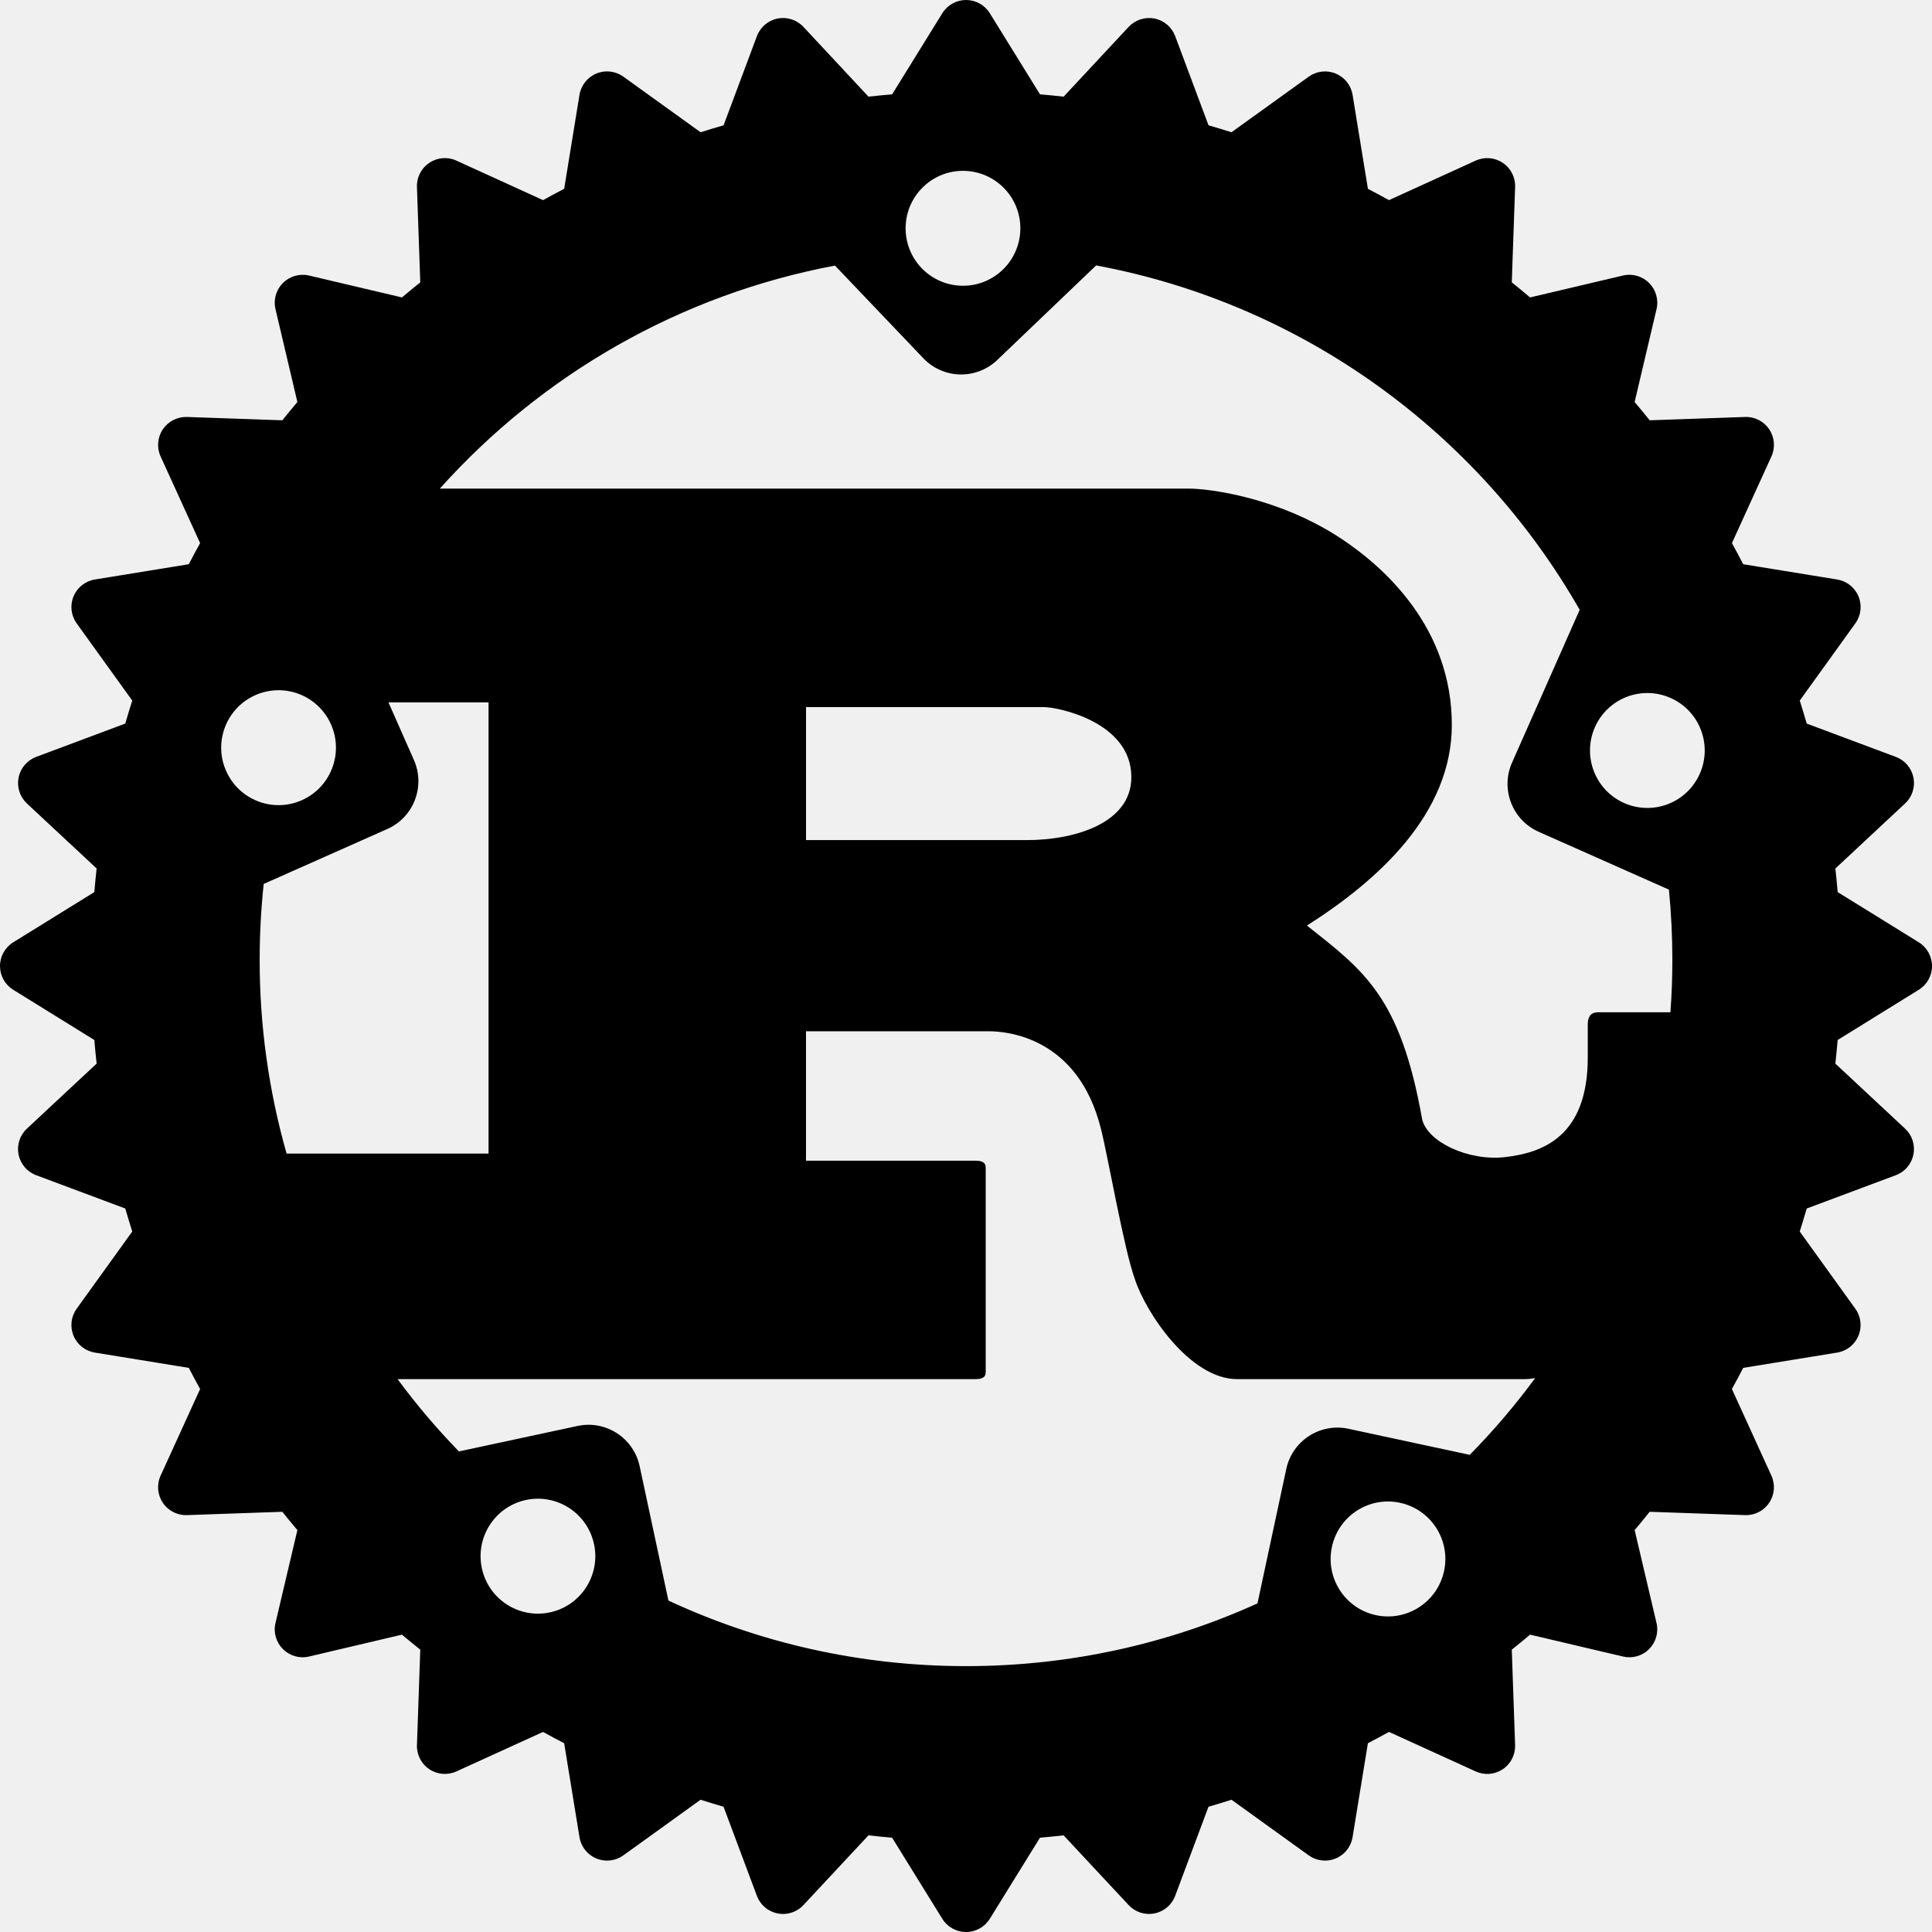
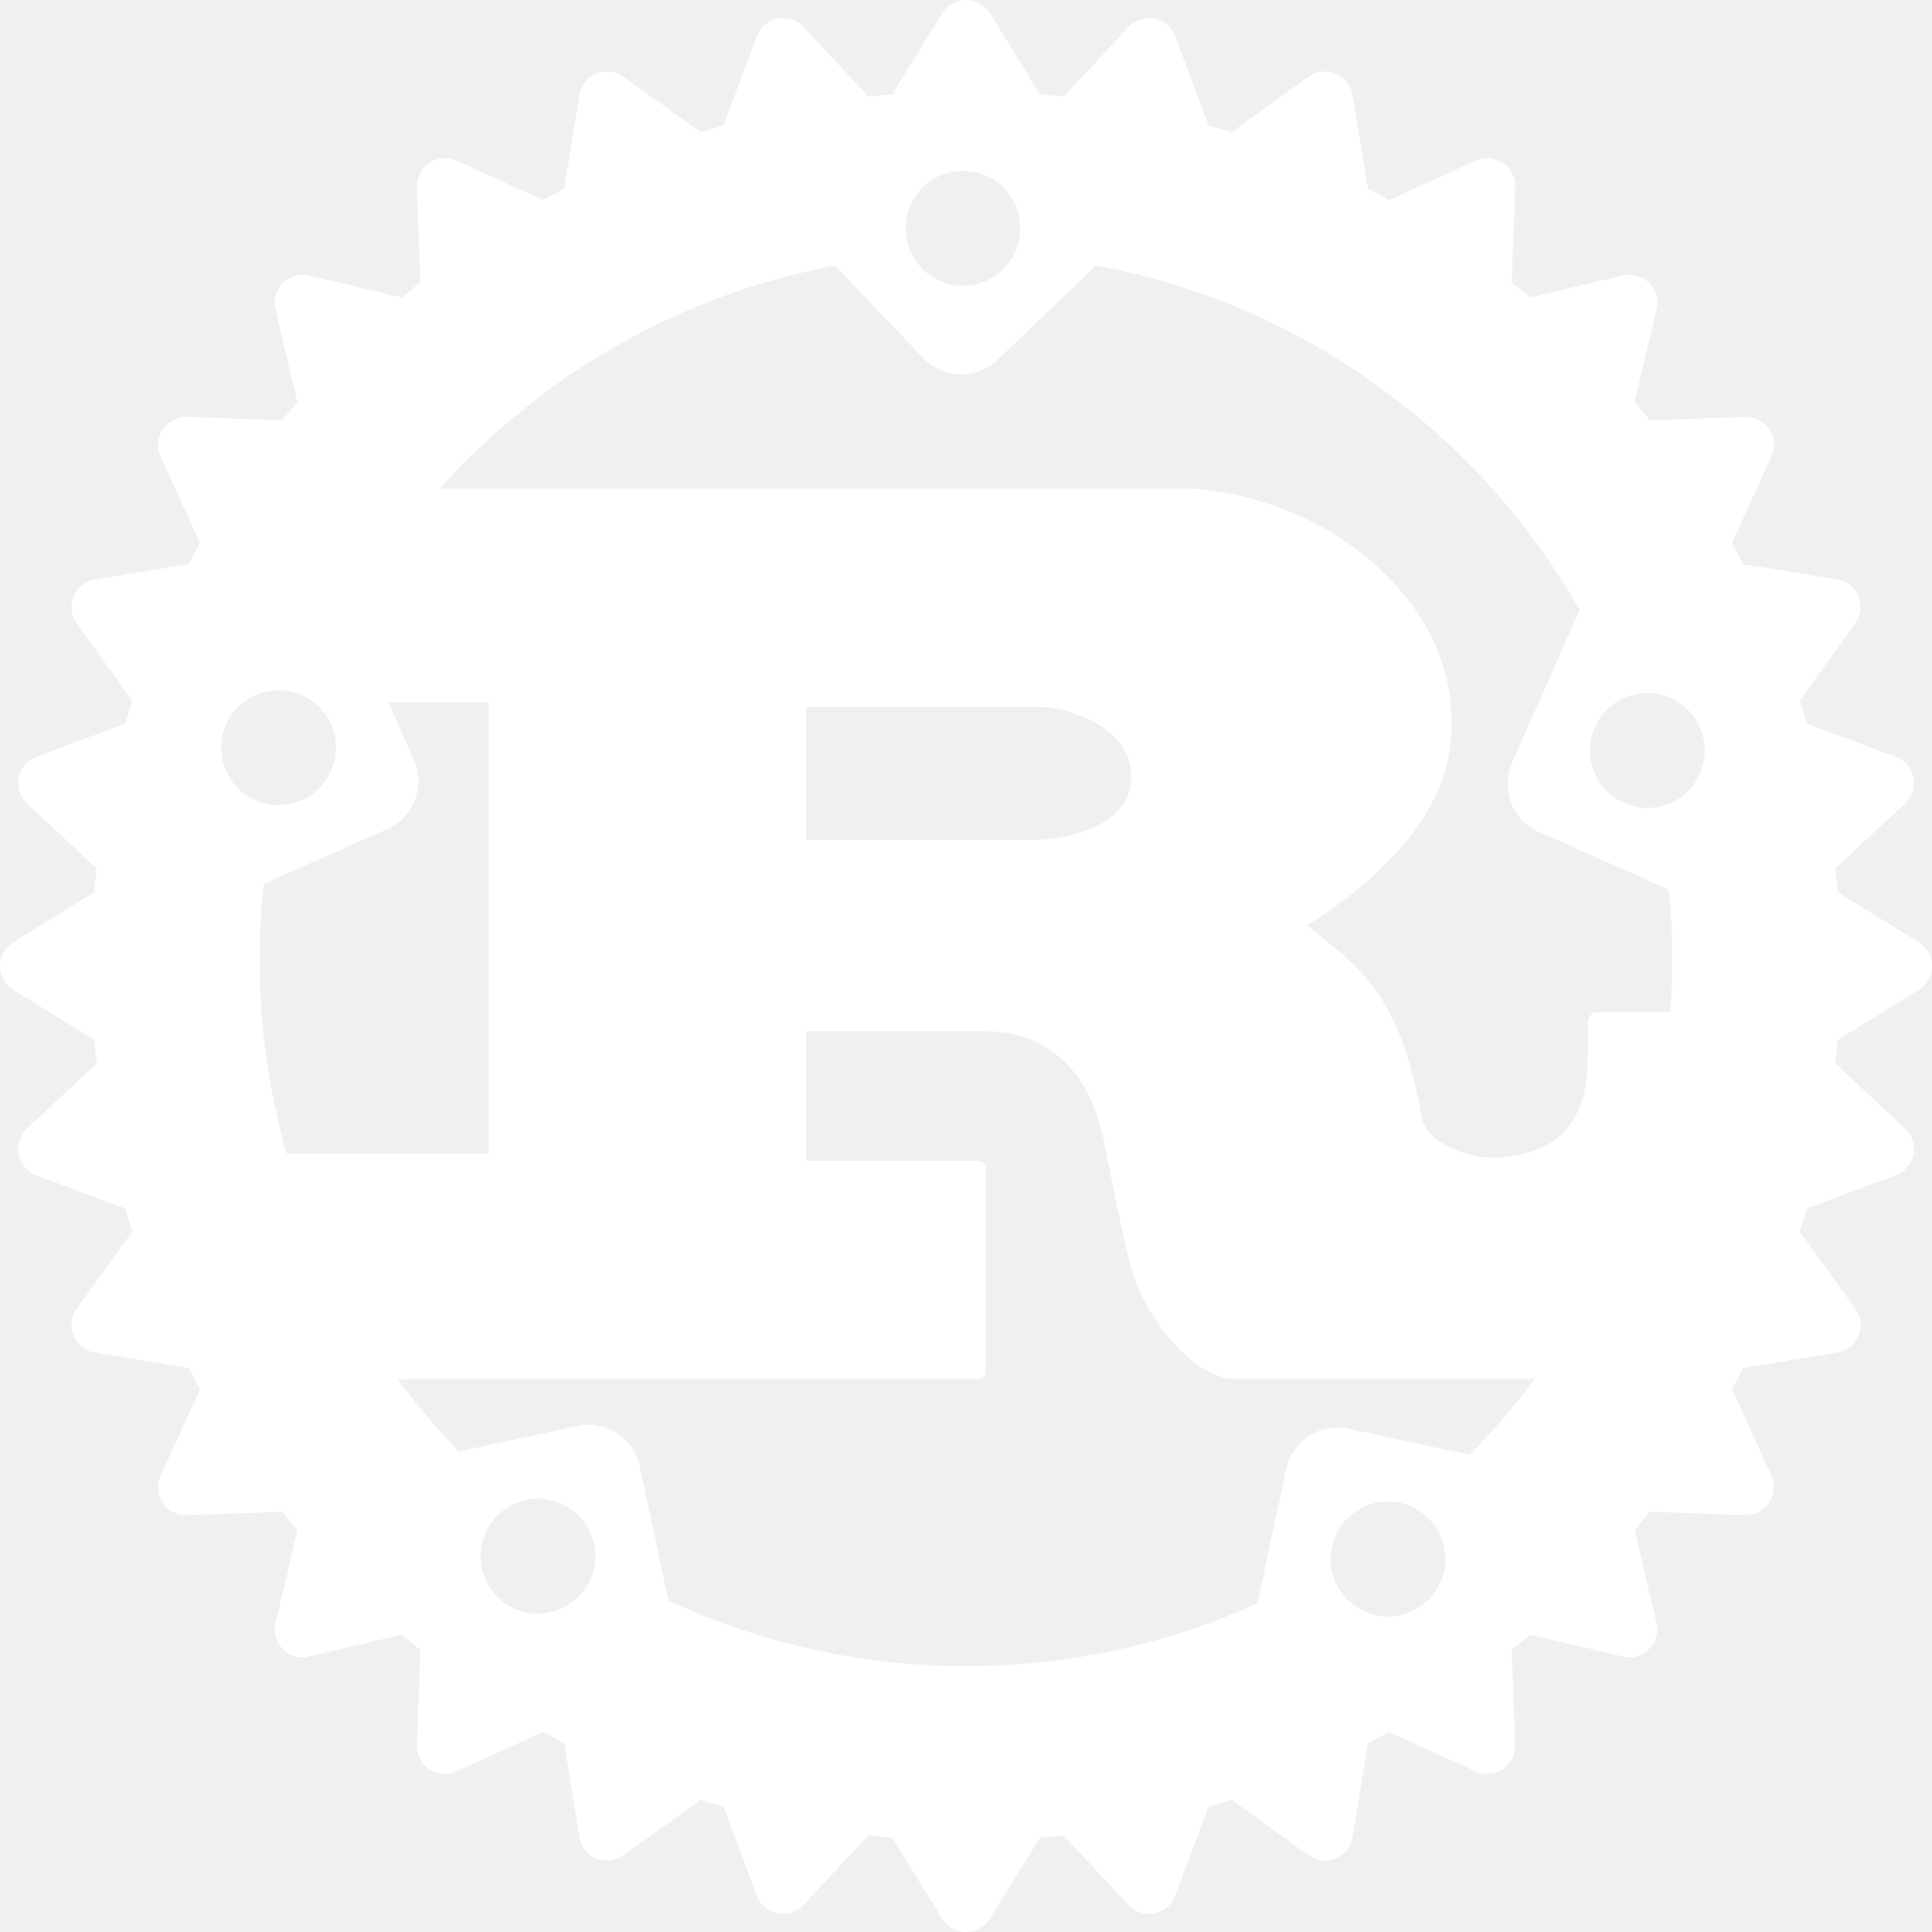
<svg xmlns="http://www.w3.org/2000/svg" width="2500" height="2500" viewBox="0 0 256 256" preserveAspectRatio="xMidYMid">
-   <path d="M254.251 124.862l-10.747-6.653a145.81 145.81 0 0 0-.306-3.13l9.236-8.615a3.686 3.686 0 0 0 1.105-3.427 3.685 3.685 0 0 0-2.33-2.744l-11.807-4.415a137.355 137.355 0 0 0-.925-3.048l7.365-10.229a3.698 3.698 0 0 0-2.407-5.814l-12.45-2.025c-.484-.944-.988-1.874-1.496-2.796l5.231-11.483a3.683 3.683 0 0 0-.288-3.59 3.678 3.678 0 0 0-3.204-1.642l-12.636.44a99.848 99.848 0 0 0-1.996-2.421l2.904-12.308a3.694 3.694 0 0 0-.986-3.466 3.698 3.698 0 0 0-3.464-.986l-12.305 2.901a106.192 106.192 0 0 0-2.426-1.996l.442-12.635a3.684 3.684 0 0 0-1.64-3.205 3.693 3.693 0 0 0-3.59-.29l-11.48 5.234a133.235 133.235 0 0 0-2.796-1.5l-2.03-12.452a3.7 3.7 0 0 0-5.812-2.407l-10.236 7.365c-1.007-.32-2.02-.629-3.042-.922L155.72 4.794a3.69 3.69 0 0 0-2.745-2.336 3.707 3.707 0 0 0-3.424 1.106l-8.615 9.243a111.11 111.11 0 0 0-3.13-.306l-6.653-10.75a3.698 3.698 0 0 0-6.289 0l-6.653 10.75a110.4 110.4 0 0 0-3.133.306l-8.617-9.243a3.695 3.695 0 0 0-6.169 1.23l-4.414 11.809c-1.023.293-2.035.604-3.045.922L82.599 10.16a3.687 3.687 0 0 0-3.579-.415 3.705 3.705 0 0 0-2.235 2.822l-2.03 12.452c-.94.487-1.869.988-2.796 1.5l-11.481-5.235a3.686 3.686 0 0 0-3.588.291 3.684 3.684 0 0 0-1.642 3.205l.44 12.635a118.03 118.03 0 0 0-2.426 1.996l-12.305-2.9a3.71 3.71 0 0 0-3.466.985 3.694 3.694 0 0 0-.986 3.466l2.899 12.308c-.673.797-1.338 1.604-1.991 2.421l-12.636-.44a3.721 3.721 0 0 0-3.204 1.641 3.696 3.696 0 0 0-.291 3.59l5.234 11.484c-.509.922-1.012 1.852-1.5 2.796l-12.449 2.025a3.7 3.7 0 0 0-2.407 5.814l7.365 10.23c-.32 1.01-.631 2.024-.925 3.047l-11.808 4.415a3.702 3.702 0 0 0-1.225 6.171l9.237 8.614c-.115 1.04-.217 2.087-.305 3.131L1.75 124.862A3.695 3.695 0 0 0 0 128.007c0 1.284.663 2.473 1.751 3.143l10.748 6.653c.088 1.047.19 2.092.305 3.131l-9.238 8.617a3.697 3.697 0 0 0 1.226 6.169l11.808 4.415c.294 1.022.605 2.037.925 3.047l-7.365 10.231a3.696 3.696 0 0 0 2.41 5.812l12.447 2.025c.487.944.986 1.874 1.5 2.8l-5.235 11.48a3.691 3.691 0 0 0 .291 3.59 3.684 3.684 0 0 0 3.204 1.641l12.63-.442c.659.821 1.322 1.626 1.997 2.426l-2.899 12.31a3.682 3.682 0 0 0 .986 3.459 3.683 3.683 0 0 0 3.466.983l12.305-2.898c.8.68 1.61 1.34 2.427 1.99l-.44 12.639a3.694 3.694 0 0 0 5.229 3.492l11.481-5.231a105.49 105.49 0 0 0 2.796 1.499l2.03 12.445a3.692 3.692 0 0 0 2.235 2.825 3.706 3.706 0 0 0 3.579-.413l10.229-7.37c1.01.32 2.025.633 3.047.927l4.415 11.804a3.685 3.685 0 0 0 2.744 2.331 3.677 3.677 0 0 0 3.425-1.106l8.617-9.238c1.04.12 2.086.22 3.133.313l6.653 10.748a3.702 3.702 0 0 0 3.143 1.75 3.703 3.703 0 0 0 3.145-1.75l6.653-10.748c1.047-.093 2.092-.193 3.131-.313l8.615 9.238a3.68 3.68 0 0 0 3.424 1.106 3.69 3.69 0 0 0 2.744-2.331l4.415-11.804c1.022-.294 2.038-.607 3.048-.927l10.231 7.37a3.7 3.7 0 0 0 5.812-2.412l2.03-12.445c.939-.487 1.868-.993 2.795-1.5l11.481 5.232a3.692 3.692 0 0 0 5.23-3.492l-.44-12.638a98.76 98.76 0 0 0 2.423-1.991l12.306 2.898c1.25.294 2.56-.07 3.463-.983a3.682 3.682 0 0 0 .986-3.459l-2.898-12.31c.675-.8 1.34-1.605 1.99-2.426l12.636.442a3.681 3.681 0 0 0 3.204-1.64 3.685 3.685 0 0 0 .289-3.592l-5.232-11.478c.511-.927 1.013-1.857 1.497-2.8l12.45-2.026a3.682 3.682 0 0 0 2.822-2.236 3.696 3.696 0 0 0-.415-3.576l-7.365-10.23c.318-1.011.629-2.026.925-3.048l11.806-4.415a3.684 3.684 0 0 0 2.331-2.745 3.677 3.677 0 0 0-1.106-3.424l-9.235-8.617c.112-1.04.215-2.086.305-3.13l10.748-6.654a3.69 3.69 0 0 0 1.751-3.143c0-1.281-.66-2.472-1.749-3.145zm-71.932 89.156c-4.104-.885-6.714-4.93-5.833-9.047.878-4.112 4.92-6.729 9.023-5.844 4.104.879 6.718 4.931 5.838 9.04-.88 4.11-4.926 6.73-9.028 5.851zm-3.652-24.699a6.929 6.929 0 0 0-8.23 5.332l-3.816 17.807c-11.775 5.344-24.85 8.313-38.621 8.313-14.086 0-27.446-3.116-39.43-8.688l-3.814-17.806c-.802-3.747-4.486-6.134-8.228-5.33l-15.72 3.376a93.272 93.272 0 0 1-8.128-9.58h76.49c.865 0 1.442-.157 1.442-.945v-27.057c0-.787-.577-.944-1.443-.944H106.8v-17.15h24.195c2.208 0 11.809.63 14.878 12.902.962 3.774 3.072 16.05 4.516 19.98 1.438 4.408 7.293 13.213 13.533 13.213h38.115c.433 0 .895-.049 1.382-.137a93.92 93.92 0 0 1-8.669 10.17l-16.082-3.456zm-105.79 24.327c-4.105.886-8.146-1.731-9.029-5.843-.878-4.119 1.732-8.162 5.836-9.047 4.105-.878 8.148 1.739 9.028 5.85.878 4.11-1.734 8.16-5.836 9.04zM43.86 95.986c1.703 3.842-.03 8.345-3.867 10.045-3.837 1.705-8.328-.03-10.03-3.875-1.703-3.845.029-8.34 3.867-10.045a7.598 7.598 0 0 1 10.03 3.874zm-8.918 21.14l16.376-7.277a6.942 6.942 0 0 0 3.524-9.158l-3.372-7.626h13.264v59.788H37.973a93.7 93.7 0 0 1-3.566-25.672c0-3.398.183-6.756.535-10.056zm71.862-5.807V93.696h31.586c1.632 0 11.52 1.886 11.52 9.28 0 6.139-7.584 8.34-13.821 8.34h-29.285v.003zm114.792 15.862c0 2.338-.086 4.652-.257 6.948h-9.603c-.961 0-1.348.632-1.348 1.573v4.41c0 10.38-5.853 12.638-10.982 13.213-4.884.55-10.3-2.045-10.967-5.034-2.882-16.206-7.683-19.667-15.265-25.648 9.41-5.975 19.2-14.79 19.2-26.59 0-12.74-8.734-20.765-14.688-24.7-8.352-5.506-17.6-6.61-20.095-6.61H58.279c13.467-15.03 31.719-25.677 52.362-29.551l11.706 12.28a6.923 6.923 0 0 0 9.799.226l13.098-12.528c27.445 5.11 50.682 22.194 64.073 45.633l-8.967 20.253c-1.548 3.505.032 7.604 3.527 9.157l17.264 7.668c.298 3.065.455 6.161.455 9.3zM122.352 24.745c3.033-2.905 7.844-2.79 10.748.247 2.898 3.046 2.788 7.862-.252 10.765-3.033 2.906-7.844 2.793-10.748-.25a7.621 7.621 0 0 1 .252-10.762zm88.983 71.61a7.594 7.594 0 0 1 10.028-3.872c3.838 1.702 5.57 6.203 3.867 10.045a7.595 7.595 0 0 1-10.03 3.875c-3.833-1.703-5.565-6.2-3.865-10.048z" />
+   <path d="M254.251 124.862l-10.747-6.653a145.81 145.81 0 0 0-.306-3.13l9.236-8.615a3.686 3.686 0 0 0 1.105-3.427 3.685 3.685 0 0 0-2.33-2.744l-11.807-4.415a137.355 137.355 0 0 0-.925-3.048l7.365-10.229a3.698 3.698 0 0 0-2.407-5.814l-12.45-2.025c-.484-.944-.988-1.874-1.496-2.796l5.231-11.483a3.683 3.683 0 0 0-.288-3.59 3.678 3.678 0 0 0-3.204-1.642l-12.636.44a99.848 99.848 0 0 0-1.996-2.421l2.904-12.308a3.694 3.694 0 0 0-.986-3.466 3.698 3.698 0 0 0-3.464-.986l-12.305 2.901a106.192 106.192 0 0 0-2.426-1.996l.442-12.635a3.684 3.684 0 0 0-1.64-3.205 3.693 3.693 0 0 0-3.59-.29l-11.48 5.234a133.235 133.235 0 0 0-2.796-1.5l-2.03-12.452a3.7 3.7 0 0 0-5.812-2.407l-10.236 7.365c-1.007-.32-2.02-.629-3.042-.922L155.72 4.794a3.69 3.69 0 0 0-2.745-2.336 3.707 3.707 0 0 0-3.424 1.106l-8.615 9.243a111.11 111.11 0 0 0-3.13-.306l-6.653-10.75a3.698 3.698 0 0 0-6.289 0l-6.653 10.75a110.4 110.4 0 0 0-3.133.306l-8.617-9.243a3.695 3.695 0 0 0-6.169 1.23l-4.414 11.809c-1.023.293-2.035.604-3.045.922L82.599 10.16a3.687 3.687 0 0 0-3.579-.415 3.705 3.705 0 0 0-2.235 2.822l-2.03 12.452c-.94.487-1.869.988-2.796 1.5l-11.481-5.235a3.686 3.686 0 0 0-3.588.291 3.684 3.684 0 0 0-1.642 3.205l.44 12.635a118.03 118.03 0 0 0-2.426 1.996l-12.305-2.9a3.71 3.71 0 0 0-3.466.985 3.694 3.694 0 0 0-.986 3.466l2.899 12.308c-.673.797-1.338 1.604-1.991 2.421l-12.636-.44a3.721 3.721 0 0 0-3.204 1.641 3.696 3.696 0 0 0-.291 3.59l5.234 11.484c-.509.922-1.012 1.852-1.5 2.796l-12.449 2.025a3.7 3.7 0 0 0-2.407 5.814l7.365 10.23c-.32 1.01-.631 2.024-.925 3.047l-11.808 4.415a3.702 3.702 0 0 0-1.225 6.171l9.237 8.614c-.115 1.04-.217 2.087-.305 3.131L1.75 124.862A3.695 3.695 0 0 0 0 128.007c0 1.284.663 2.473 1.751 3.143l10.748 6.653c.088 1.047.19 2.092.305 3.131l-9.238 8.617a3.697 3.697 0 0 0 1.226 6.169l11.808 4.415c.294 1.022.605 2.037.925 3.047l-7.365 10.231a3.696 3.696 0 0 0 2.41 5.812l12.447 2.025c.487.944.986 1.874 1.5 2.8l-5.235 11.48a3.691 3.691 0 0 0 .291 3.59 3.684 3.684 0 0 0 3.204 1.641l12.63-.442c.659.821 1.322 1.626 1.997 2.426l-2.899 12.31a3.682 3.682 0 0 0 .986 3.459 3.683 3.683 0 0 0 3.466.983l12.305-2.898c.8.68 1.61 1.34 2.427 1.99l-.44 12.639a3.694 3.694 0 0 0 5.229 3.492l11.481-5.231a105.49 105.49 0 0 0 2.796 1.499l2.03 12.445a3.692 3.692 0 0 0 2.235 2.825 3.706 3.706 0 0 0 3.579-.413l10.229-7.37c1.01.32 2.025.633 3.047.927l4.415 11.804a3.685 3.685 0 0 0 2.744 2.331 3.677 3.677 0 0 0 3.425-1.106l8.617-9.238c1.04.12 2.086.22 3.133.313l6.653 10.748a3.702 3.702 0 0 0 3.143 1.75 3.703 3.703 0 0 0 3.145-1.75l6.653-10.748c1.047-.093 2.092-.193 3.131-.313l8.615 9.238a3.68 3.68 0 0 0 3.424 1.106 3.69 3.69 0 0 0 2.744-2.331l4.415-11.804c1.022-.294 2.038-.607 3.048-.927l10.231 7.37a3.7 3.7 0 0 0 5.812-2.412l2.03-12.445c.939-.487 1.868-.993 2.795-1.5l11.481 5.232a3.692 3.692 0 0 0 5.23-3.492l-.44-12.638a98.76 98.76 0 0 0 2.423-1.991l12.306 2.898c1.25.294 2.56-.07 3.463-.983a3.682 3.682 0 0 0 .986-3.459l-2.898-12.31c.675-.8 1.34-1.605 1.99-2.426l12.636.442a3.681 3.681 0 0 0 3.204-1.64 3.685 3.685 0 0 0 .289-3.592l-5.232-11.478c.511-.927 1.013-1.857 1.497-2.8l12.45-2.026a3.682 3.682 0 0 0 2.822-2.236 3.696 3.696 0 0 0-.415-3.576l-7.365-10.23c.318-1.011.629-2.026.925-3.048l11.806-4.415a3.684 3.684 0 0 0 2.331-2.745 3.677 3.677 0 0 0-1.106-3.424l-9.235-8.617c.112-1.04.215-2.086.305-3.13l10.748-6.654a3.69 3.69 0 0 0 1.751-3.143c0-1.281-.66-2.472-1.749-3.145zm-71.932 89.156c-4.104-.885-6.714-4.93-5.833-9.047.878-4.112 4.92-6.729 9.023-5.844 4.104.879 6.718 4.931 5.838 9.04-.88 4.11-4.926 6.73-9.028 5.851zm-3.652-24.699a6.929 6.929 0 0 0-8.23 5.332l-3.816 17.807c-11.775 5.344-24.85 8.313-38.621 8.313-14.086 0-27.446-3.116-39.43-8.688l-3.814-17.806c-.802-3.747-4.486-6.134-8.228-5.33l-15.72 3.376a93.272 93.272 0 0 1-8.128-9.58h76.49c.865 0 1.442-.157 1.442-.945v-27.057c0-.787-.577-.944-1.443-.944H106.8v-17.15h24.195c2.208 0 11.809.63 14.878 12.902.962 3.774 3.072 16.05 4.516 19.98 1.438 4.408 7.293 13.213 13.533 13.213h38.115c.433 0 .895-.049 1.382-.137a93.92 93.92 0 0 1-8.669 10.17l-16.082-3.456zm-105.79 24.327c-4.105.886-8.146-1.731-9.029-5.843-.878-4.119 1.732-8.162 5.836-9.047 4.105-.878 8.148 1.739 9.028 5.85.878 4.11-1.734 8.16-5.836 9.04zM43.86 95.986c1.703 3.842-.03 8.345-3.867 10.045-3.837 1.705-8.328-.03-10.03-3.875-1.703-3.845.029-8.34 3.867-10.045a7.598 7.598 0 0 1 10.03 3.874zm-8.918 21.14l16.376-7.277a6.942 6.942 0 0 0 3.524-9.158l-3.372-7.626h13.264v59.788H37.973a93.7 93.7 0 0 1-3.566-25.672c0-3.398.183-6.756.535-10.056zm71.862-5.807V93.696h31.586c1.632 0 11.52 1.886 11.52 9.28 0 6.139-7.584 8.34-13.821 8.34h-29.285v.003zm114.792 15.862c0 2.338-.086 4.652-.257 6.948h-9.603c-.961 0-1.348.632-1.348 1.573v4.41c0 10.38-5.853 12.638-10.982 13.213-4.884.55-10.3-2.045-10.967-5.034-2.882-16.206-7.683-19.667-15.265-25.648 9.41-5.975 19.2-14.79 19.2-26.59 0-12.74-8.734-20.765-14.688-24.7-8.352-5.506-17.6-6.61-20.095-6.61H58.279c13.467-15.03 31.719-25.677 52.362-29.551l11.706 12.28a6.923 6.923 0 0 0 9.799.226l13.098-12.528c27.445 5.11 50.682 22.194 64.073 45.633l-8.967 20.253c-1.548 3.505.032 7.604 3.527 9.157l17.264 7.668c.298 3.065.455 6.161.455 9.3zM122.352 24.745c3.033-2.905 7.844-2.79 10.748.247 2.898 3.046 2.788 7.862-.252 10.765-3.033 2.906-7.844 2.793-10.748-.25a7.621 7.621 0 0 1 .252-10.762zm88.983 71.61a7.594 7.594 0 0 1 10.028-3.872c3.838 1.702 5.57 6.203 3.867 10.045a7.595 7.595 0 0 1-10.03 3.875c-3.833-1.703-5.565-6.2-3.865-10.048z" fill="white" />
</svg>
